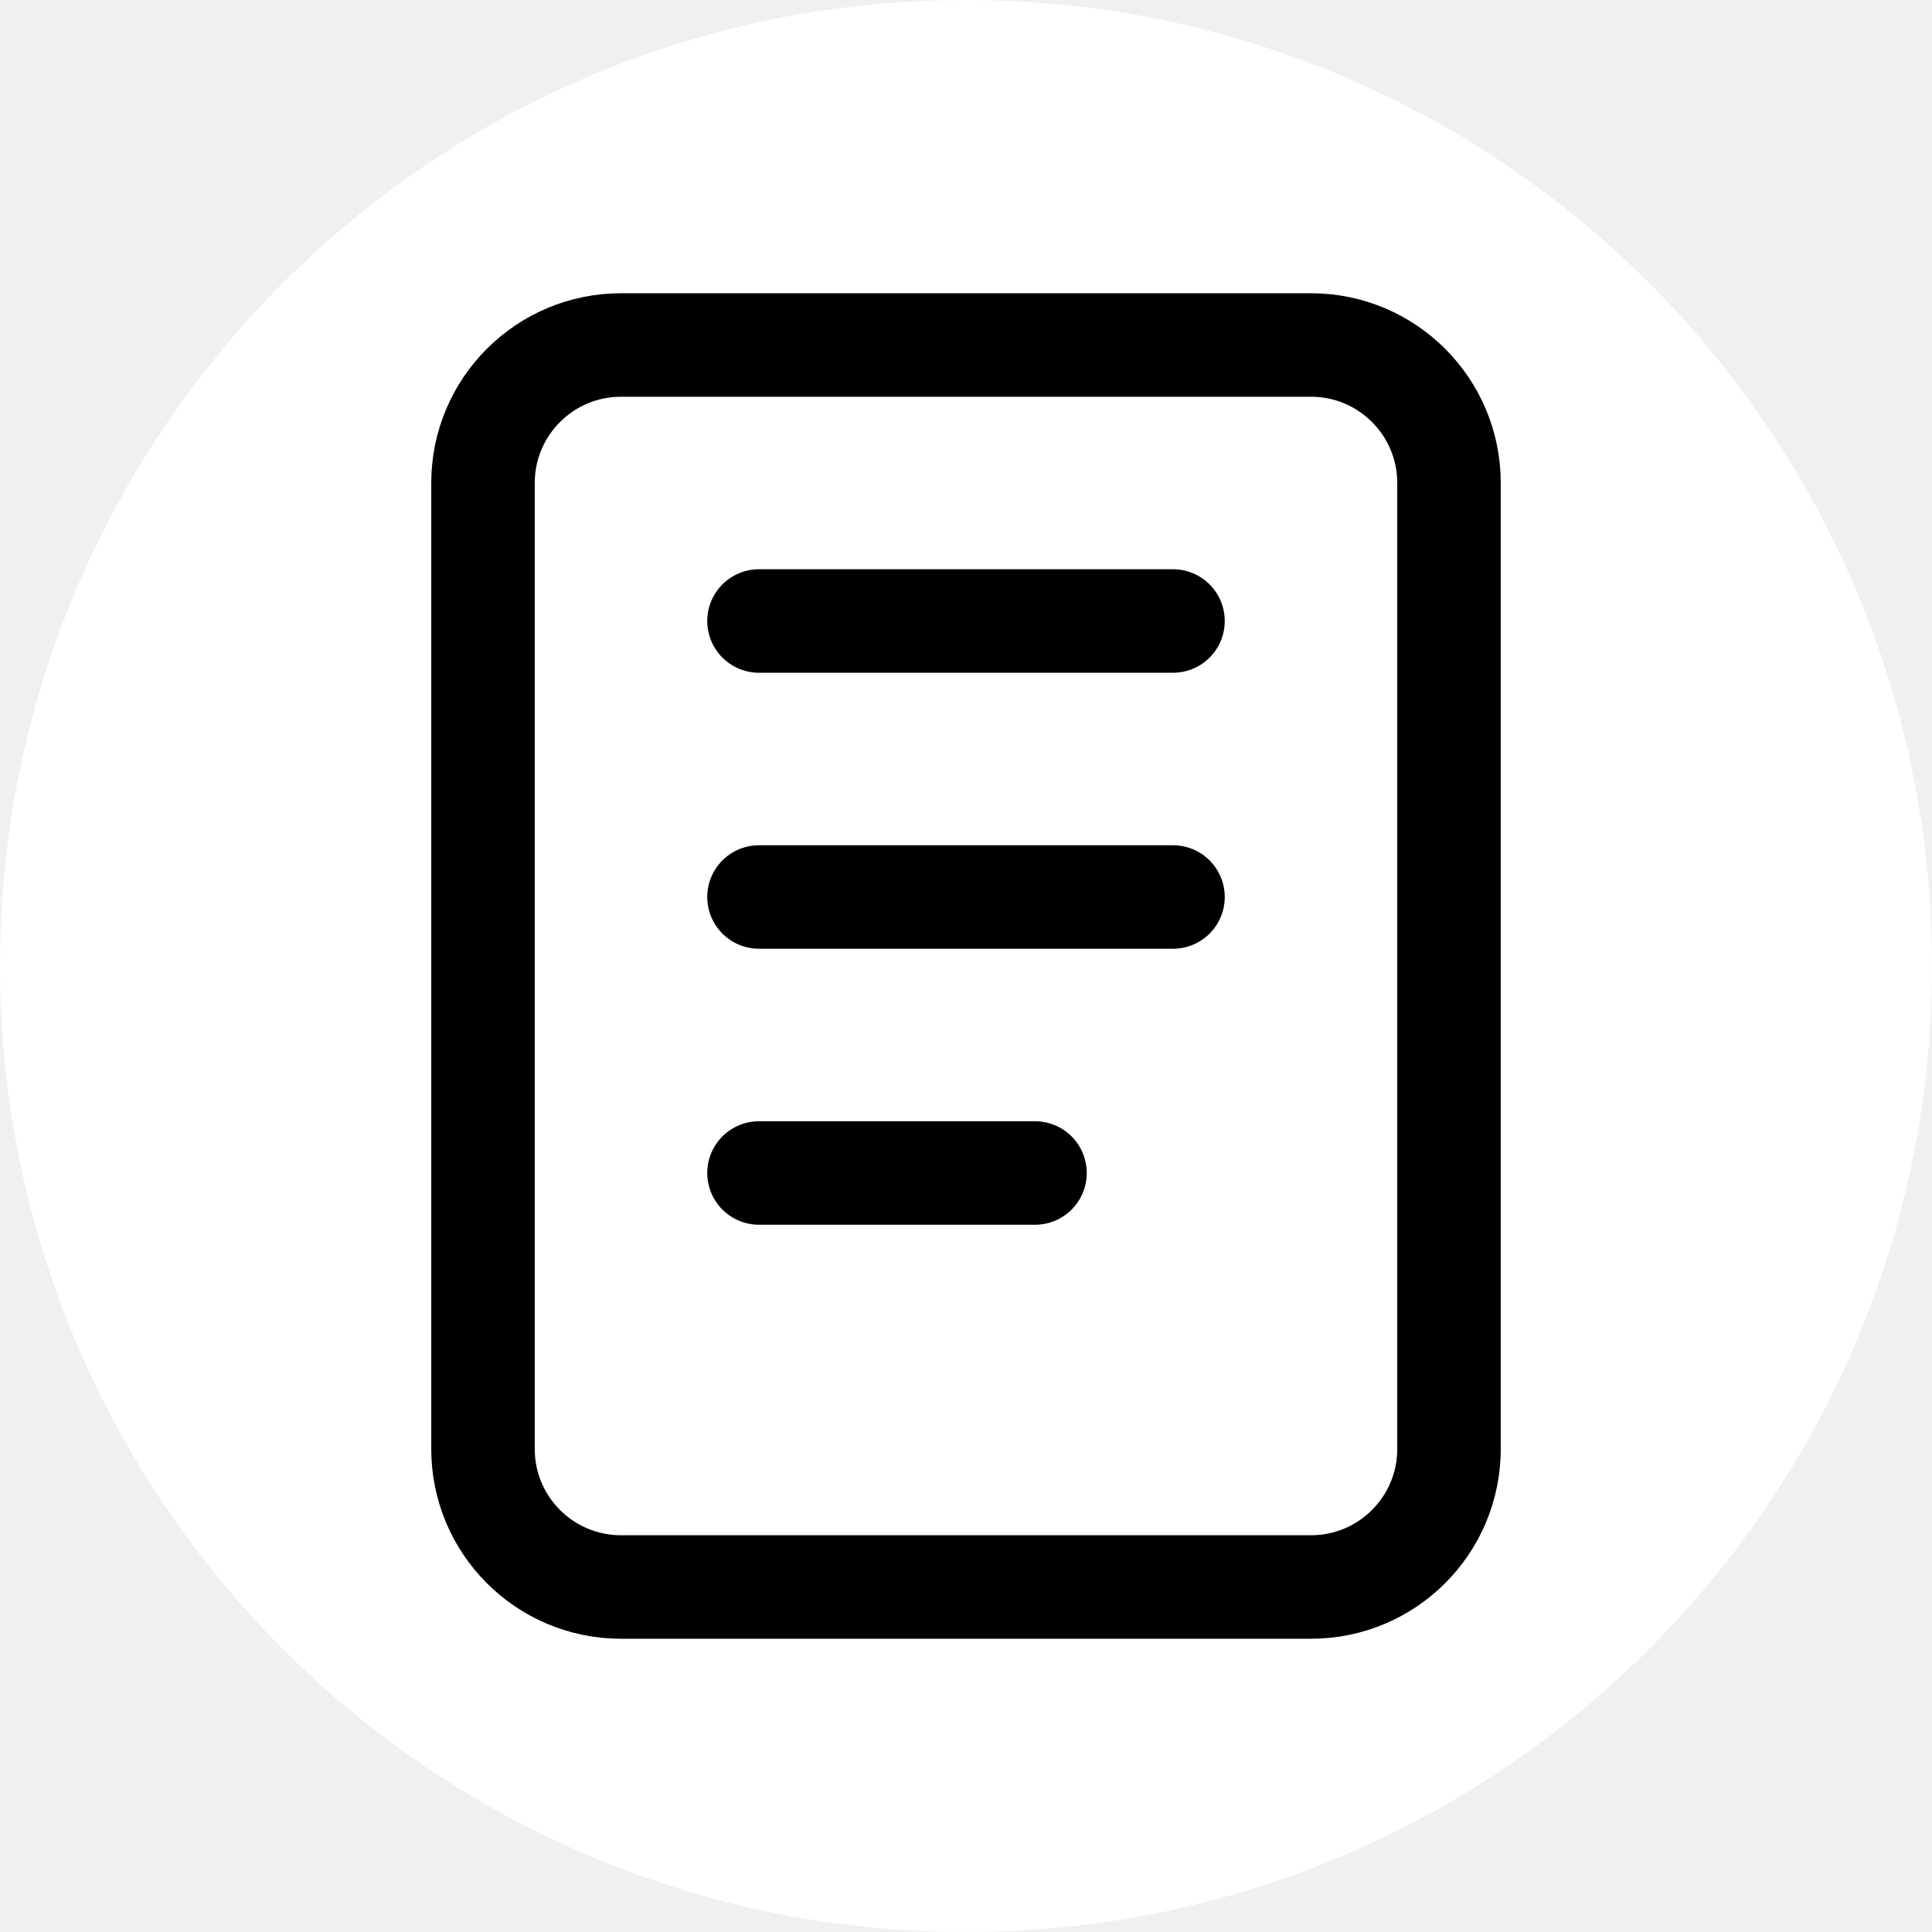
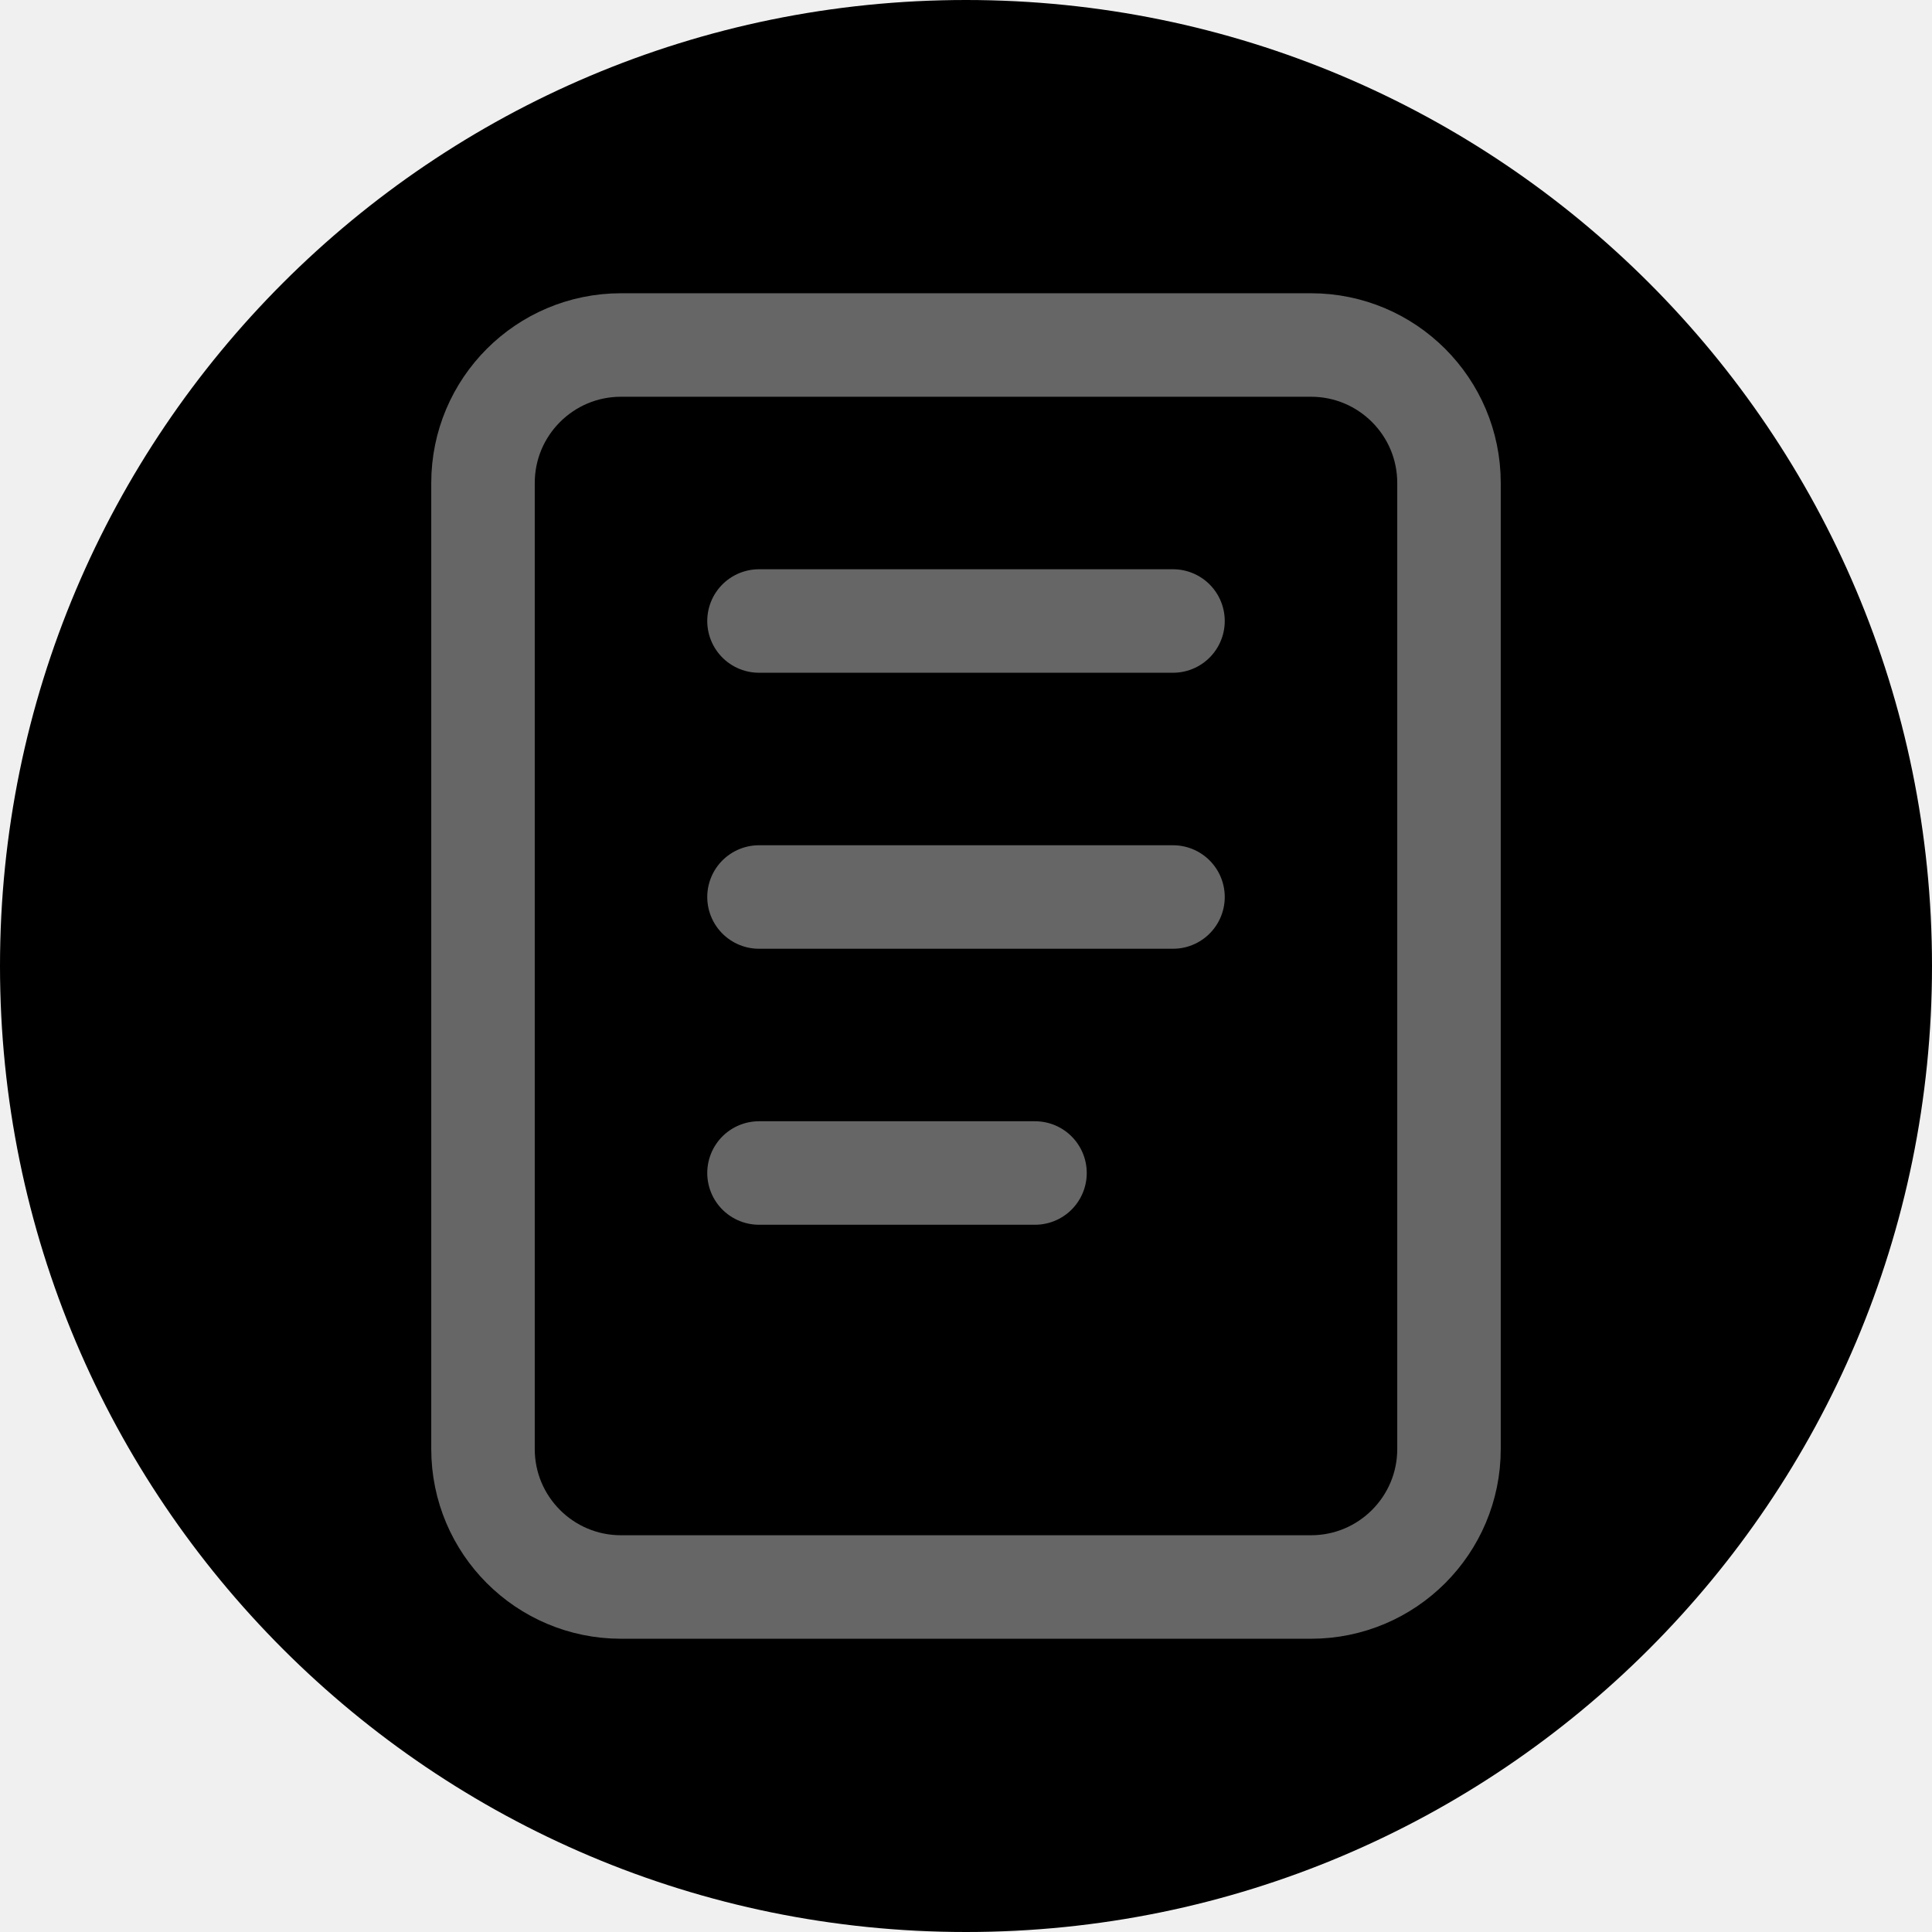
<svg xmlns="http://www.w3.org/2000/svg" class="svg primer-svg unavailable" alt="Primer Icon" viewBox="0 0 28 28" stroke-width="1.5" stroke="#000" fill="none" stroke-linecap="round" stroke-linejoin="round">
-   <circle cx="14" cy="14" r="14" stroke="white" fill="white" stroke-width="0" />
+   <circle cx="14" cy="14" r="14" stroke="#666" fill="black" stroke-width="0" />
  <path stroke="none" d="M0 0h24v24H0z" />
-   <g transform="translate(0, 0)">
+   <g transform="translate(0, 0)" stroke="#666">
    <rect x="7" y="5" width="14" height="18" rx="2" />
    <line x1="11" y1="9" x2="17" y2="9" />
    <line x1="11" y1="13" x2="17" y2="13" />
    <line x1="11" y1="17" x2="15" y2="17" />
  </g>
</svg>
